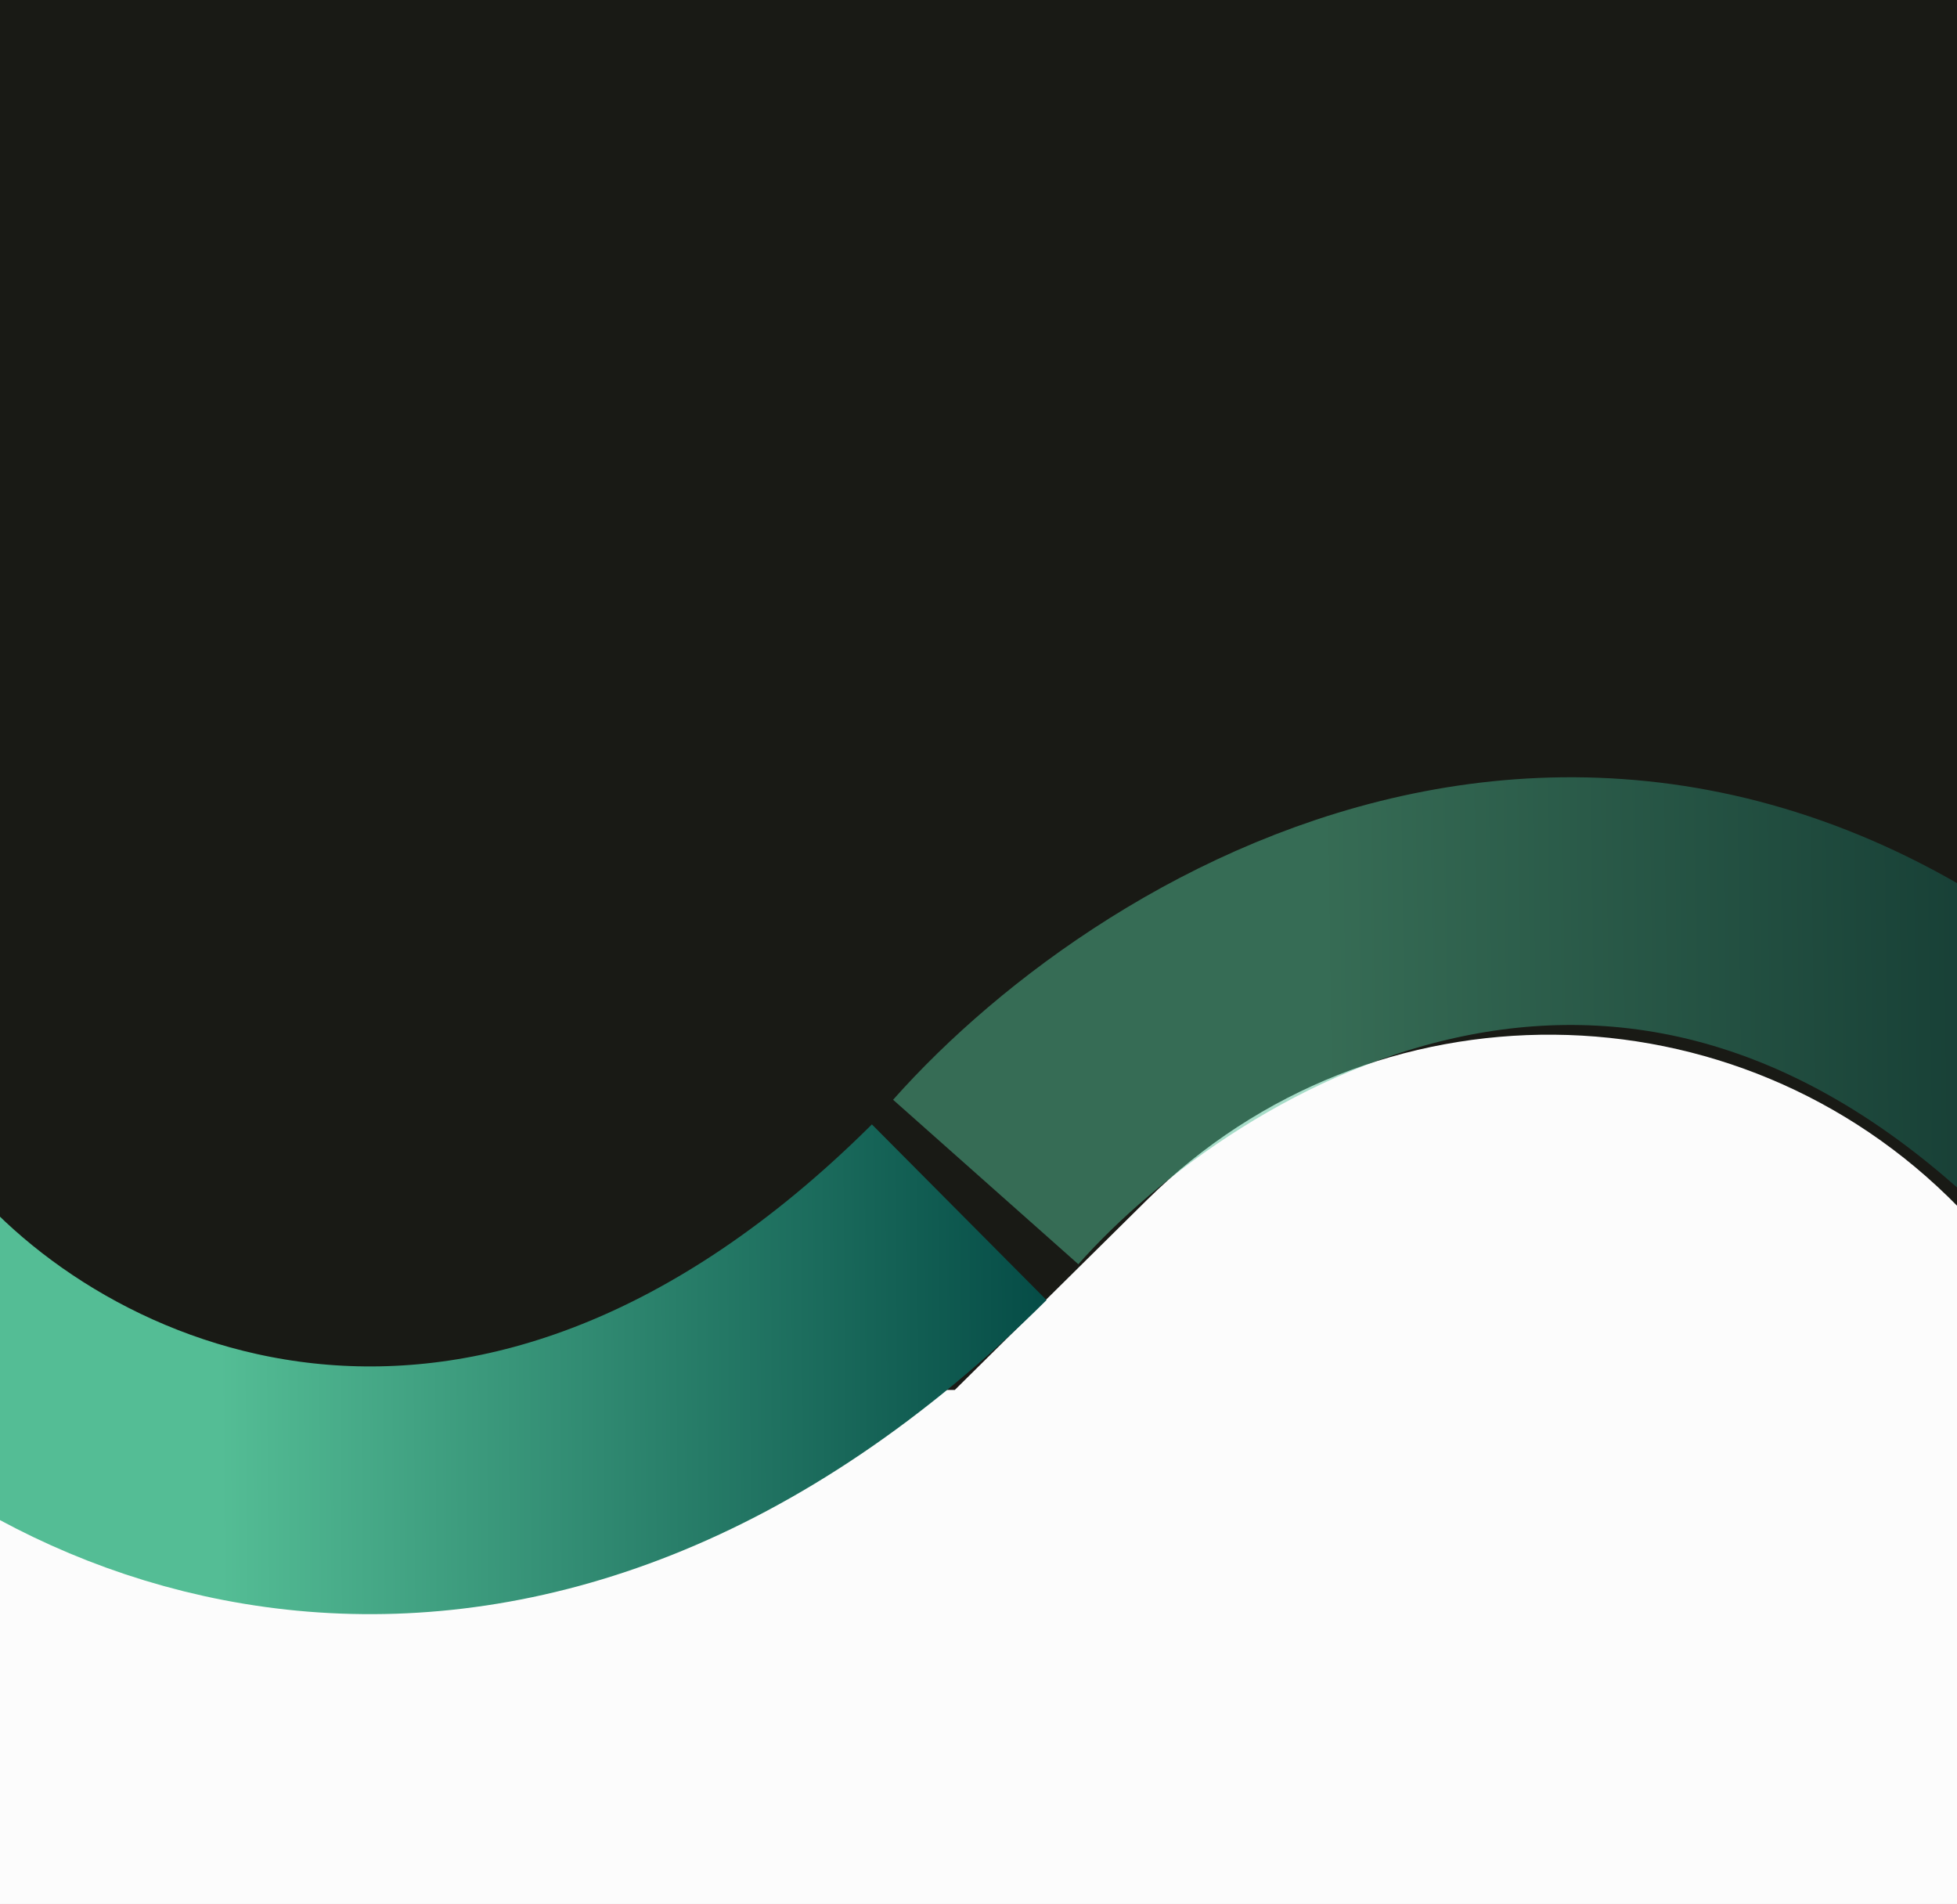
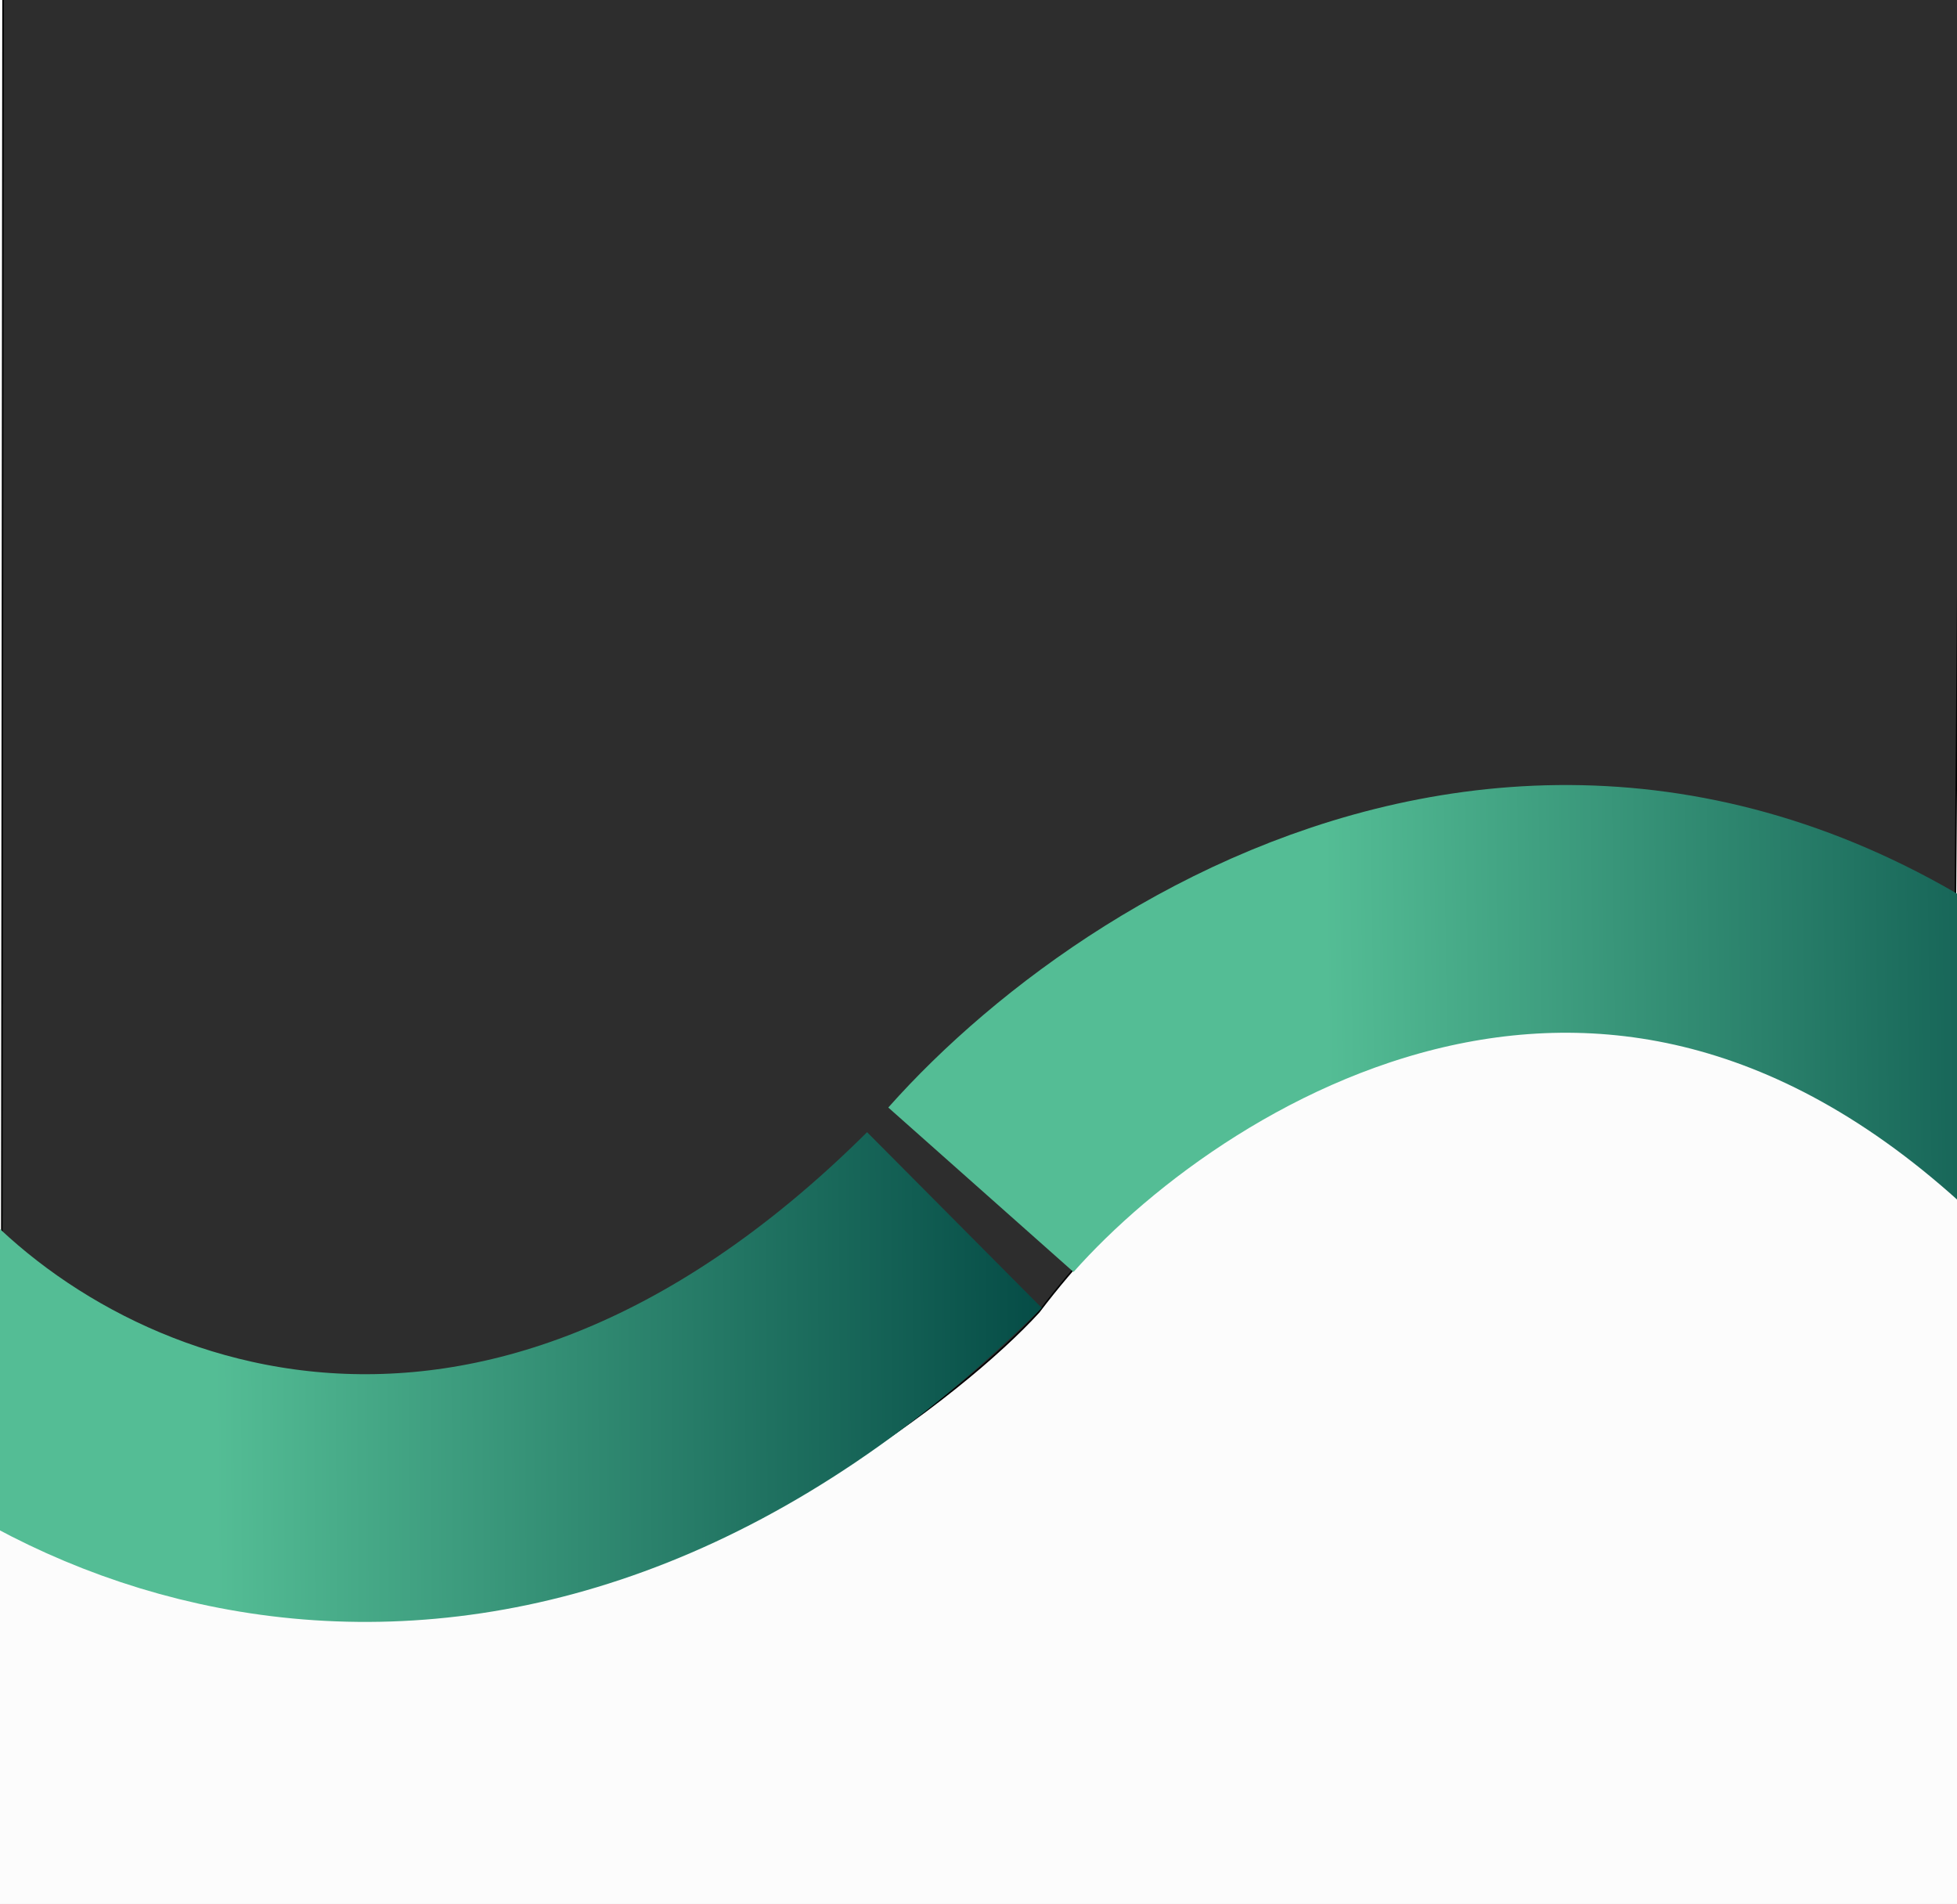
<svg xmlns="http://www.w3.org/2000/svg" width="1280" height="1245" viewBox="0 0 1280 1245" fill="none">
  <g clip-path="url(#clip0_2381_1494)">
    <rect width="1280" height="1245" fill="#FCFCFC" />
-     <path d="M0 -779H1281V789.5C1136.02 640.942 897.823 638.803 750.203 784.734L624.5 909H0V-779Z" fill="#191A15" />
+     <path d="M1283.5 -7.5H2L1 998.5C125.4 1060.5 262.5 1059.67 317.5 1053C481.9 1026.2 629.333 912.833 679.5 858C777.5 728.5 895.5 693.728 941 682C1108.6 638.8 1257 750 1277.5 778L1283.5 -7.5Z" fill="#2D2D2D" stroke="black" />
    <g filter="url(#filter0_f_2381_1494)">
      <circle cy="-841" r="317" fill="#4DC66B" fill-opacity="0.5" />
    </g>
    <g filter="url(#filter1_f_2381_1494)">
      <circle cx="898" cy="-925" r="317" fill="#FFD6D6" />
    </g>
-     <path d="M-84.074 824.216C39.717 971.922 334.009 1084.44 627.379 792.785" stroke="url(#paint0_linear_2381_1494)" stroke-width="162" />
-     <path d="M644.716 772.998C765.758 636.654 1082.66 443.753 1381.94 762.909" stroke="url(#paint1_linear_2381_1494)" stroke-opacity="0.5" stroke-width="162" />
+     <path d="M-87.217 829.295C36.573 977.002 330.866 1089.52 624.235 797.865" stroke="url(#paint0_linear_2381_1494)" stroke-width="162" />
+     <path d="M641.573 778.078C762.615 641.733 1079.52 448.833 1378.8 767.989" stroke="url(#paint1_linear_2381_1494)" stroke-width="162" />
  </g>
  <defs>
    <filter id="filter0_f_2381_1494" x="-1317" y="-2158" width="2634" height="2634" filterUnits="userSpaceOnUse" color-interpolation-filters="sRGB">
      <feFlood flood-opacity="0" result="BackgroundImageFix" />
      <feBlend mode="normal" in="SourceGraphic" in2="BackgroundImageFix" result="shape" />
      <feGaussianBlur stdDeviation="500" result="effect1_foregroundBlur_2381_1494" />
    </filter>
    <filter id="filter1_f_2381_1494" x="-419" y="-2242" width="2634" height="2634" filterUnits="userSpaceOnUse" color-interpolation-filters="sRGB">
      <feFlood flood-opacity="0" result="BackgroundImageFix" />
      <feBlend mode="normal" in="SourceGraphic" in2="BackgroundImageFix" result="shape" />
      <feGaussianBlur stdDeviation="500" result="effect1_foregroundBlur_2381_1494" />
    </filter>
-     <linearGradient id="paint0_linear_2381_1494" x1="679.311" y1="869.889" x2="143.55" y2="873.089" gradientUnits="userSpaceOnUse">
+     <linearGradient id="paint0_linear_2381_1494" x1="676.168" y1="874.968" x2="140.407" y2="878.169" gradientUnits="userSpaceOnUse">
      <stop stop-color="#064D47" />
      <stop offset="1" stop-color="#54BD95" />
    </linearGradient>
-     <linearGradient id="paint1_linear_2381_1494" x1="1407.9" y1="798.167" x2="872.404" y2="805.334" gradientUnits="userSpaceOnUse">
+     <linearGradient id="paint1_linear_2381_1494" x1="1404.76" y1="803.247" x2="869.261" y2="810.414" gradientUnits="userSpaceOnUse">
      <stop stop-color="#064D47" />
      <stop offset="1" stop-color="#54BD95" />
    </linearGradient>
    <clipPath id="clip0_2381_1494">
      <rect width="1280" height="1245" fill="white" />
    </clipPath>
  </defs>
</svg>
